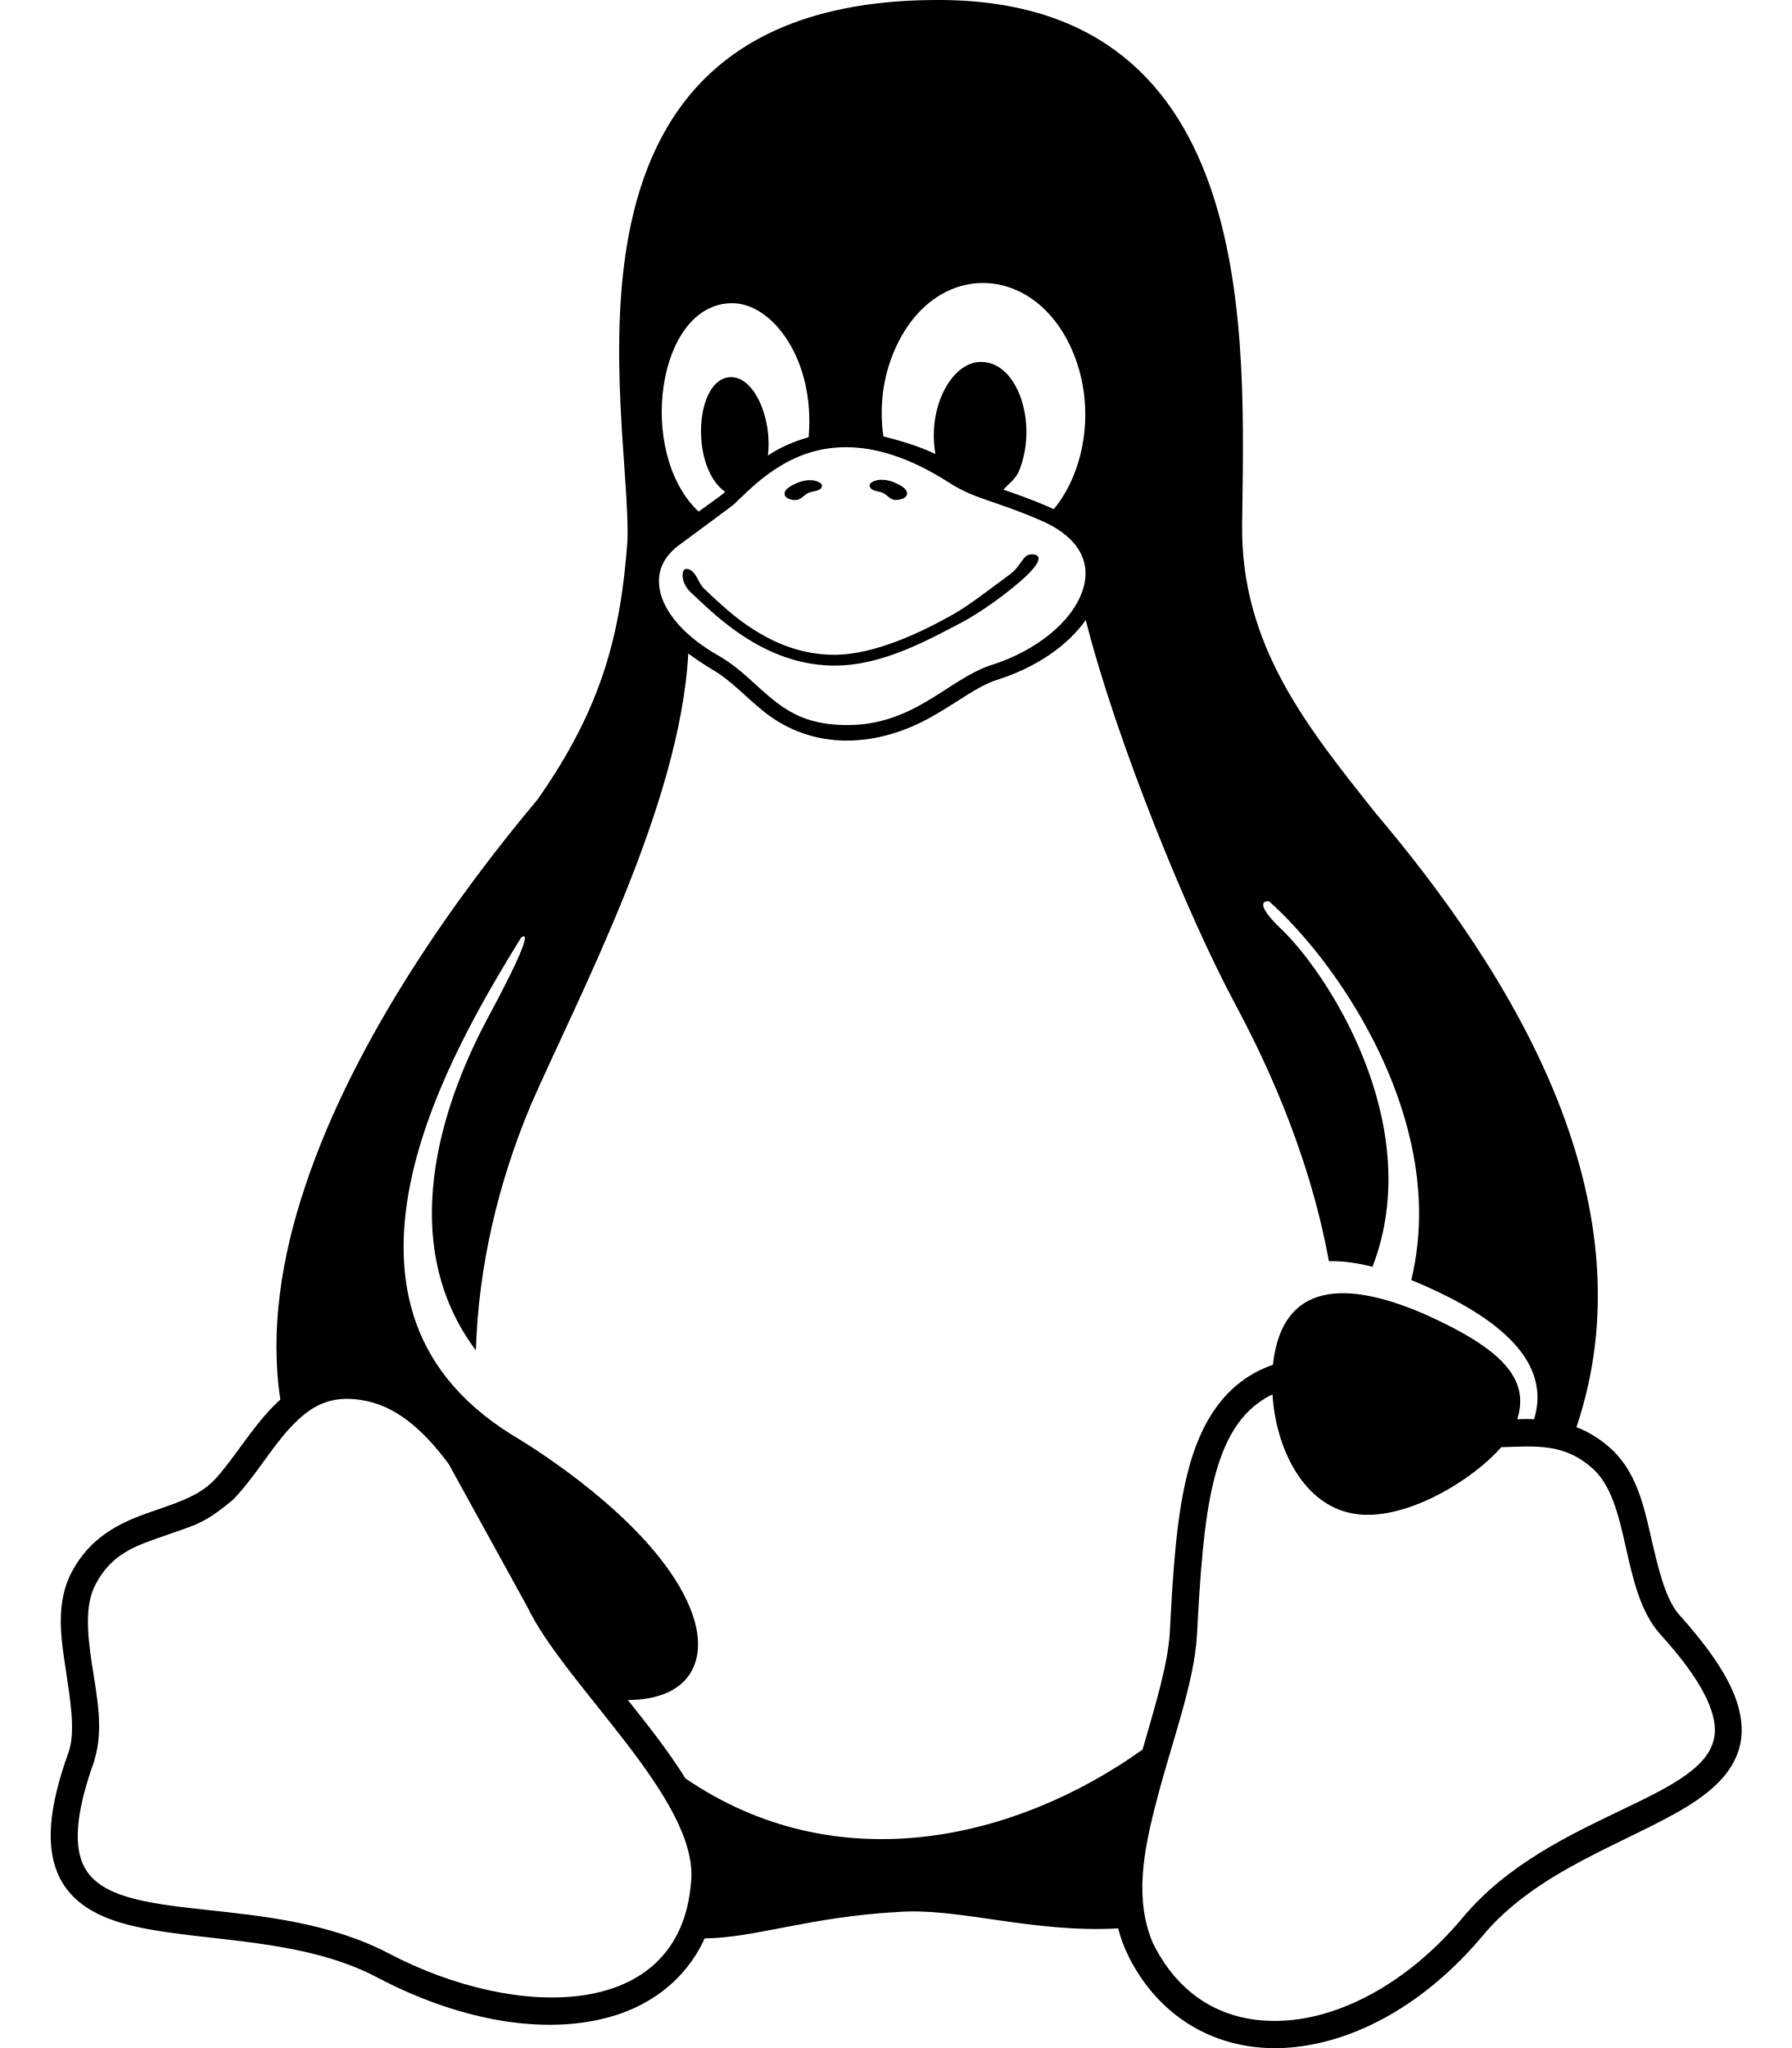
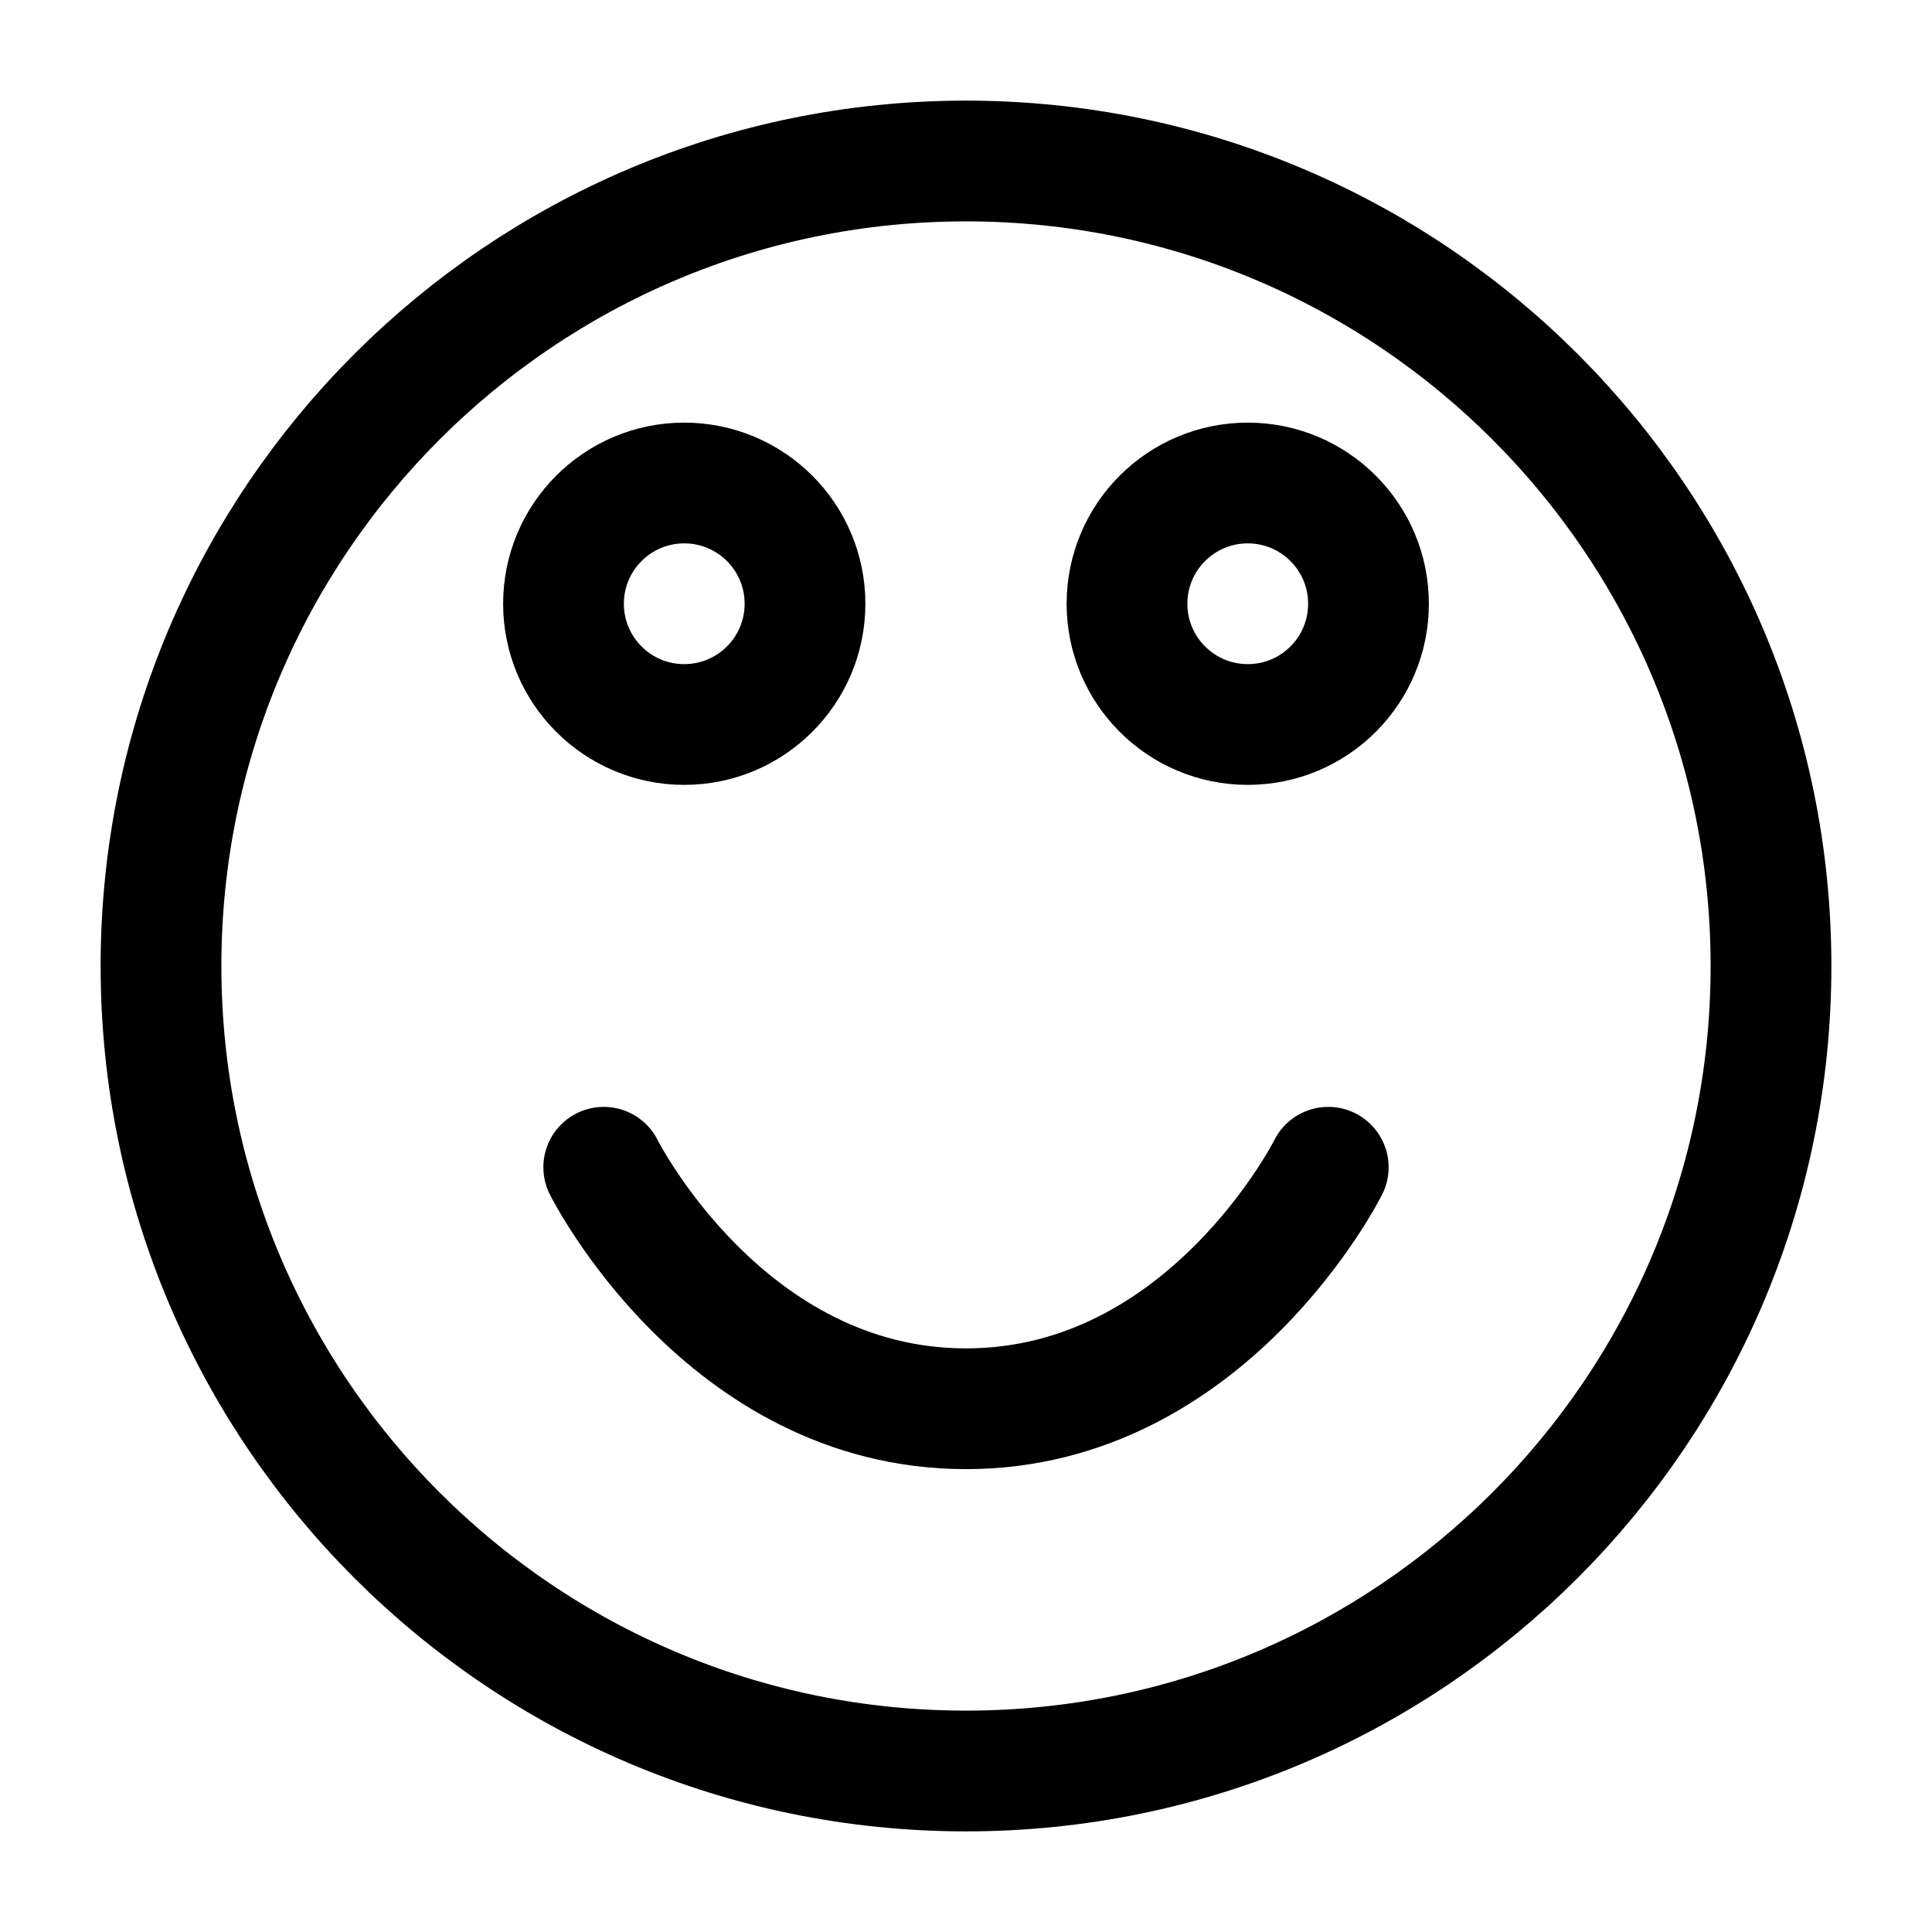
- <svg xmlns="http://www.w3.org/2000/svg" viewBox="0 0 448 512">
-   <path fill="currentColor" d="M220.9 123.3c1 .5 1.8 1.7 3 1.7 1.1 0 2.8-.4 2.9-1.5 .2-1.4-1.9-2.3-3.2-2.9-1.7-.7-3.9-1-5.5-.1-.4 .2-.8 .7-.6 1.1 .3 1.3 2.3 1.1 3.4 1.7zM199 125c1.2 0 2-1.2 3-1.7 1.1-.6 3.1-.4 3.5-1.6 .2-.4-.2-.9-.6-1.1-1.6-.9-3.8-.6-5.5 .1-1.3 .6-3.4 1.5-3.2 2.9 .1 1 1.8 1.5 2.8 1.4zM420 403.8c-3.6-4-5.3-11.6-7.2-19.7-1.8-8.1-3.9-16.8-10.5-22.4-1.3-1.1-2.6-2.1-4-2.9-1.3-.8-2.7-1.5-4.1-2 9.2-27.3 5.6-54.5-3.7-79.1-11.4-30.1-31.3-56.4-46.5-74.4-17.1-21.5-33.7-41.9-33.4-72 .5-45.9 5.1-131.2-75.8-131.3-102.4-.2-76.8 103.4-77.9 135.2-1.7 23.4-6.4 41.8-22.5 64.7-18.9 22.5-45.5 58.8-58.1 96.7-6 17.9-8.8 36.1-6.2 53.3-6.5 5.8-11.4 14.7-16.6 20.2-4.2 4.3-10.3 5.9-17 8.3s-14 6-18.5 14.5c-2.1 3.9-2.8 8.1-2.8 12.4 0 3.9 .6 7.9 1.2 11.8 1.2 8.1 2.5 15.7 .8 20.8-5.2 14.4-5.9 24.4-2.2 31.7 3.8 7.3 11.4 10.5 20.1 12.3 17.3 3.6 40.8 2.7 59.3 12.5 19.8 10.4 39.9 14.1 55.9 10.4 11.6-2.6 21.1-9.6 25.9-20.2 12.5-.1 26.3-5.4 48.3-6.6 14.9-1.2 33.6 5.3 55.1 4.1 .6 2.3 1.4 4.6 2.5 6.7l0 .1c8.3 16.7 23.8 24.3 40.3 23 16.6-1.3 34.1-11 48.3-27.9 13.6-16.4 36-23.2 50.9-32.2 7.4-4.5 13.4-10.1 13.9-18.3 .4-8.2-4.4-17.3-15.5-29.7zM223.8 87.3c9.8-22.2 34.2-21.8 44-.4 6.5 14.2 3.6 30.9-4.3 40.4-1.6-.8-5.9-2.6-12.6-4.9 1.1-1.2 3.1-2.7 3.9-4.6 4.8-11.8-.2-27-9.1-27.3-7.3-.5-13.9 10.8-11.8 23-4.1-2-9.4-3.5-13-4.4-1-6.9-.3-14.6 2.9-21.8zM183.1 75.8c10.1 0 20.8 14.2 19.1 33.5-3.5 1-7.1 2.5-10.2 4.6 1.2-8.9-3.3-20.1-9.6-19.6-8.4 .7-9.8 21.2-1.8 28.1 1 .8 1.9-.2-5.9 5.5-15.6-14.6-10.5-52.1 8.4-52.1zm-13.6 60.7c6.2-4.6 13.6-10 14.1-10.5 4.7-4.4 13.5-14.2 27.9-14.2 7.1 0 15.6 2.3 25.9 8.9 6.3 4.1 11.3 4.4 22.6 9.3 8.4 3.5 13.7 9.7 10.5 18.2-2.6 7.1-11 14.4-22.7 18.1-11.1 3.6-19.8 16-38.2 14.9-3.9-.2-7-1-9.6-2.1-8-3.5-12.2-10.4-20-15-8.6-4.8-13.2-10.4-14.7-15.3-1.4-4.9 0-9 4.2-12.3zm3.3 334c-2.7 35.1-43.9 34.4-75.3 18-29.9-15.8-68.6-6.5-76.5-21.9-2.4-4.7-2.4-12.7 2.6-26.4l0-.2c2.4-7.6 .6-16-.6-23.9-1.2-7.8-1.8-15 .9-20 3.5-6.7 8.5-9.1 14.8-11.3 10.3-3.7 11.8-3.4 19.6-9.9 5.5-5.7 9.5-12.9 14.3-18 5.1-5.5 10-8.1 17.7-6.9 8.1 1.2 15.1 6.8 21.9 16l19.6 35.6c9.5 19.9 43.1 48.4 41 68.9zm-1.4-25.9c-4.1-6.6-9.6-13.6-14.4-19.6 7.1 0 14.2-2.2 16.7-8.9 2.3-6.2 0-14.9-7.4-24.9-13.5-18.2-38.3-32.5-38.3-32.5-13.5-8.4-21.1-18.7-24.6-29.9s-3-23.3-.3-35.2c5.2-22.9 18.6-45.2 27.2-59.2 2.3-1.7 .8 3.2-8.7 20.8-8.5 16.1-24.4 53.3-2.6 82.4 .6-20.7 5.5-41.8 13.8-61.5 12-27.4 37.3-74.9 39.3-112.7 1.1 .8 4.6 3.2 6.2 4.1 4.6 2.7 8.1 6.7 12.6 10.3 12.4 10 28.5 9.2 42.4 1.2 6.2-3.5 11.2-7.5 15.9-9 9.9-3.1 17.8-8.6 22.3-15 7.7 30.4 25.7 74.3 37.2 95.7 6.1 11.4 18.3 35.5 23.6 64.6 3.3-.1 7 .4 10.9 1.4 13.8-35.7-11.7-74.2-23.3-84.9-4.7-4.6-4.9-6.6-2.6-6.5 12.6 11.2 29.2 33.7 35.2 59 2.8 11.6 3.3 23.7 .4 35.7 16.4 6.8 35.9 17.9 30.7 34.8-2.2-.1-3.2 0-4.2 0 3.2-10.1-3.9-17.6-22.8-26.1-19.6-8.6-36-8.6-38.3 12.5-12.1 4.2-18.3 14.7-21.4 27.3-2.8 11.2-3.6 24.7-4.4 39.9-.5 7.7-3.6 18-6.8 29-32.1 22.9-76.7 32.9-114.3 7.2zm257.4-11.5c-.9 16.8-41.2 19.9-63.2 46.5-13.2 15.7-29.4 24.4-43.6 25.5s-26.5-4.8-33.7-19.3c-4.7-11.1-2.4-23.1 1.1-36.3 3.7-14.2 9.2-28.8 9.9-40.6 .8-15.2 1.7-28.5 4.2-38.7 2.6-10.3 6.6-17.2 13.7-21.1 .3-.2 .7-.3 1-.5 .8 13.2 7.3 26.6 18.8 29.5 12.6 3.3 30.7-7.5 38.4-16.3 9-.3 15.7-.9 22.6 5.1 9.9 8.5 7.1 30.3 17.1 41.6 10.6 11.6 14 19.5 13.7 24.6zM173.4 148.7c2 1.9 4.7 4.5 8 7.1 6.6 5.2 15.8 10.6 27.3 10.6 11.6 0 22.5-5.9 31.8-10.8 4.9-2.6 10.9-7 14.8-10.4s5.9-6.3 3.1-6.6-2.6 2.6-6 5.1c-4.4 3.2-9.7 7.4-13.9 9.8-7.4 4.2-19.5 10.2-29.9 10.2s-18.7-4.8-24.9-9.7c-3.1-2.5-5.7-5-7.7-6.9-1.5-1.4-1.9-4.6-4.3-4.9-1.4-.1-1.8 3.7 1.7 6.5z" />
+ <svg xmlns="http://www.w3.org/2000/svg" fill="none" viewBox="0 0 24 24" stroke-width="1.5">
+   <path fill="none" stroke="#000000" stroke-linecap="round" stroke-linejoin="round" d="M12 2C6.48 2 2 6.48 2 12s4.48 10 10 10 10-4.48 10-10S17.52 2 12 2Z" />
+   <path fill="none" stroke="#000000" stroke-linecap="round" stroke-linejoin="round" d="M8.5 9a1.5 1.5 0 1 0 0-3 1.5 1.5 0 0 0 0 3Z" />
+   <path fill="none" stroke="#000000" stroke-linecap="round" stroke-linejoin="round" d="M15.5 9a1.5 1.5 0 1 0 0-3 1.5 1.5 0 0 0 0 3Z" />
+   <path fill="none" stroke="#000000" stroke-linecap="round" stroke-linejoin="round" d="M7.5 14.5c0 0 1.5 3 4.5 3s4.5-3 4.5-3" />
</svg>
